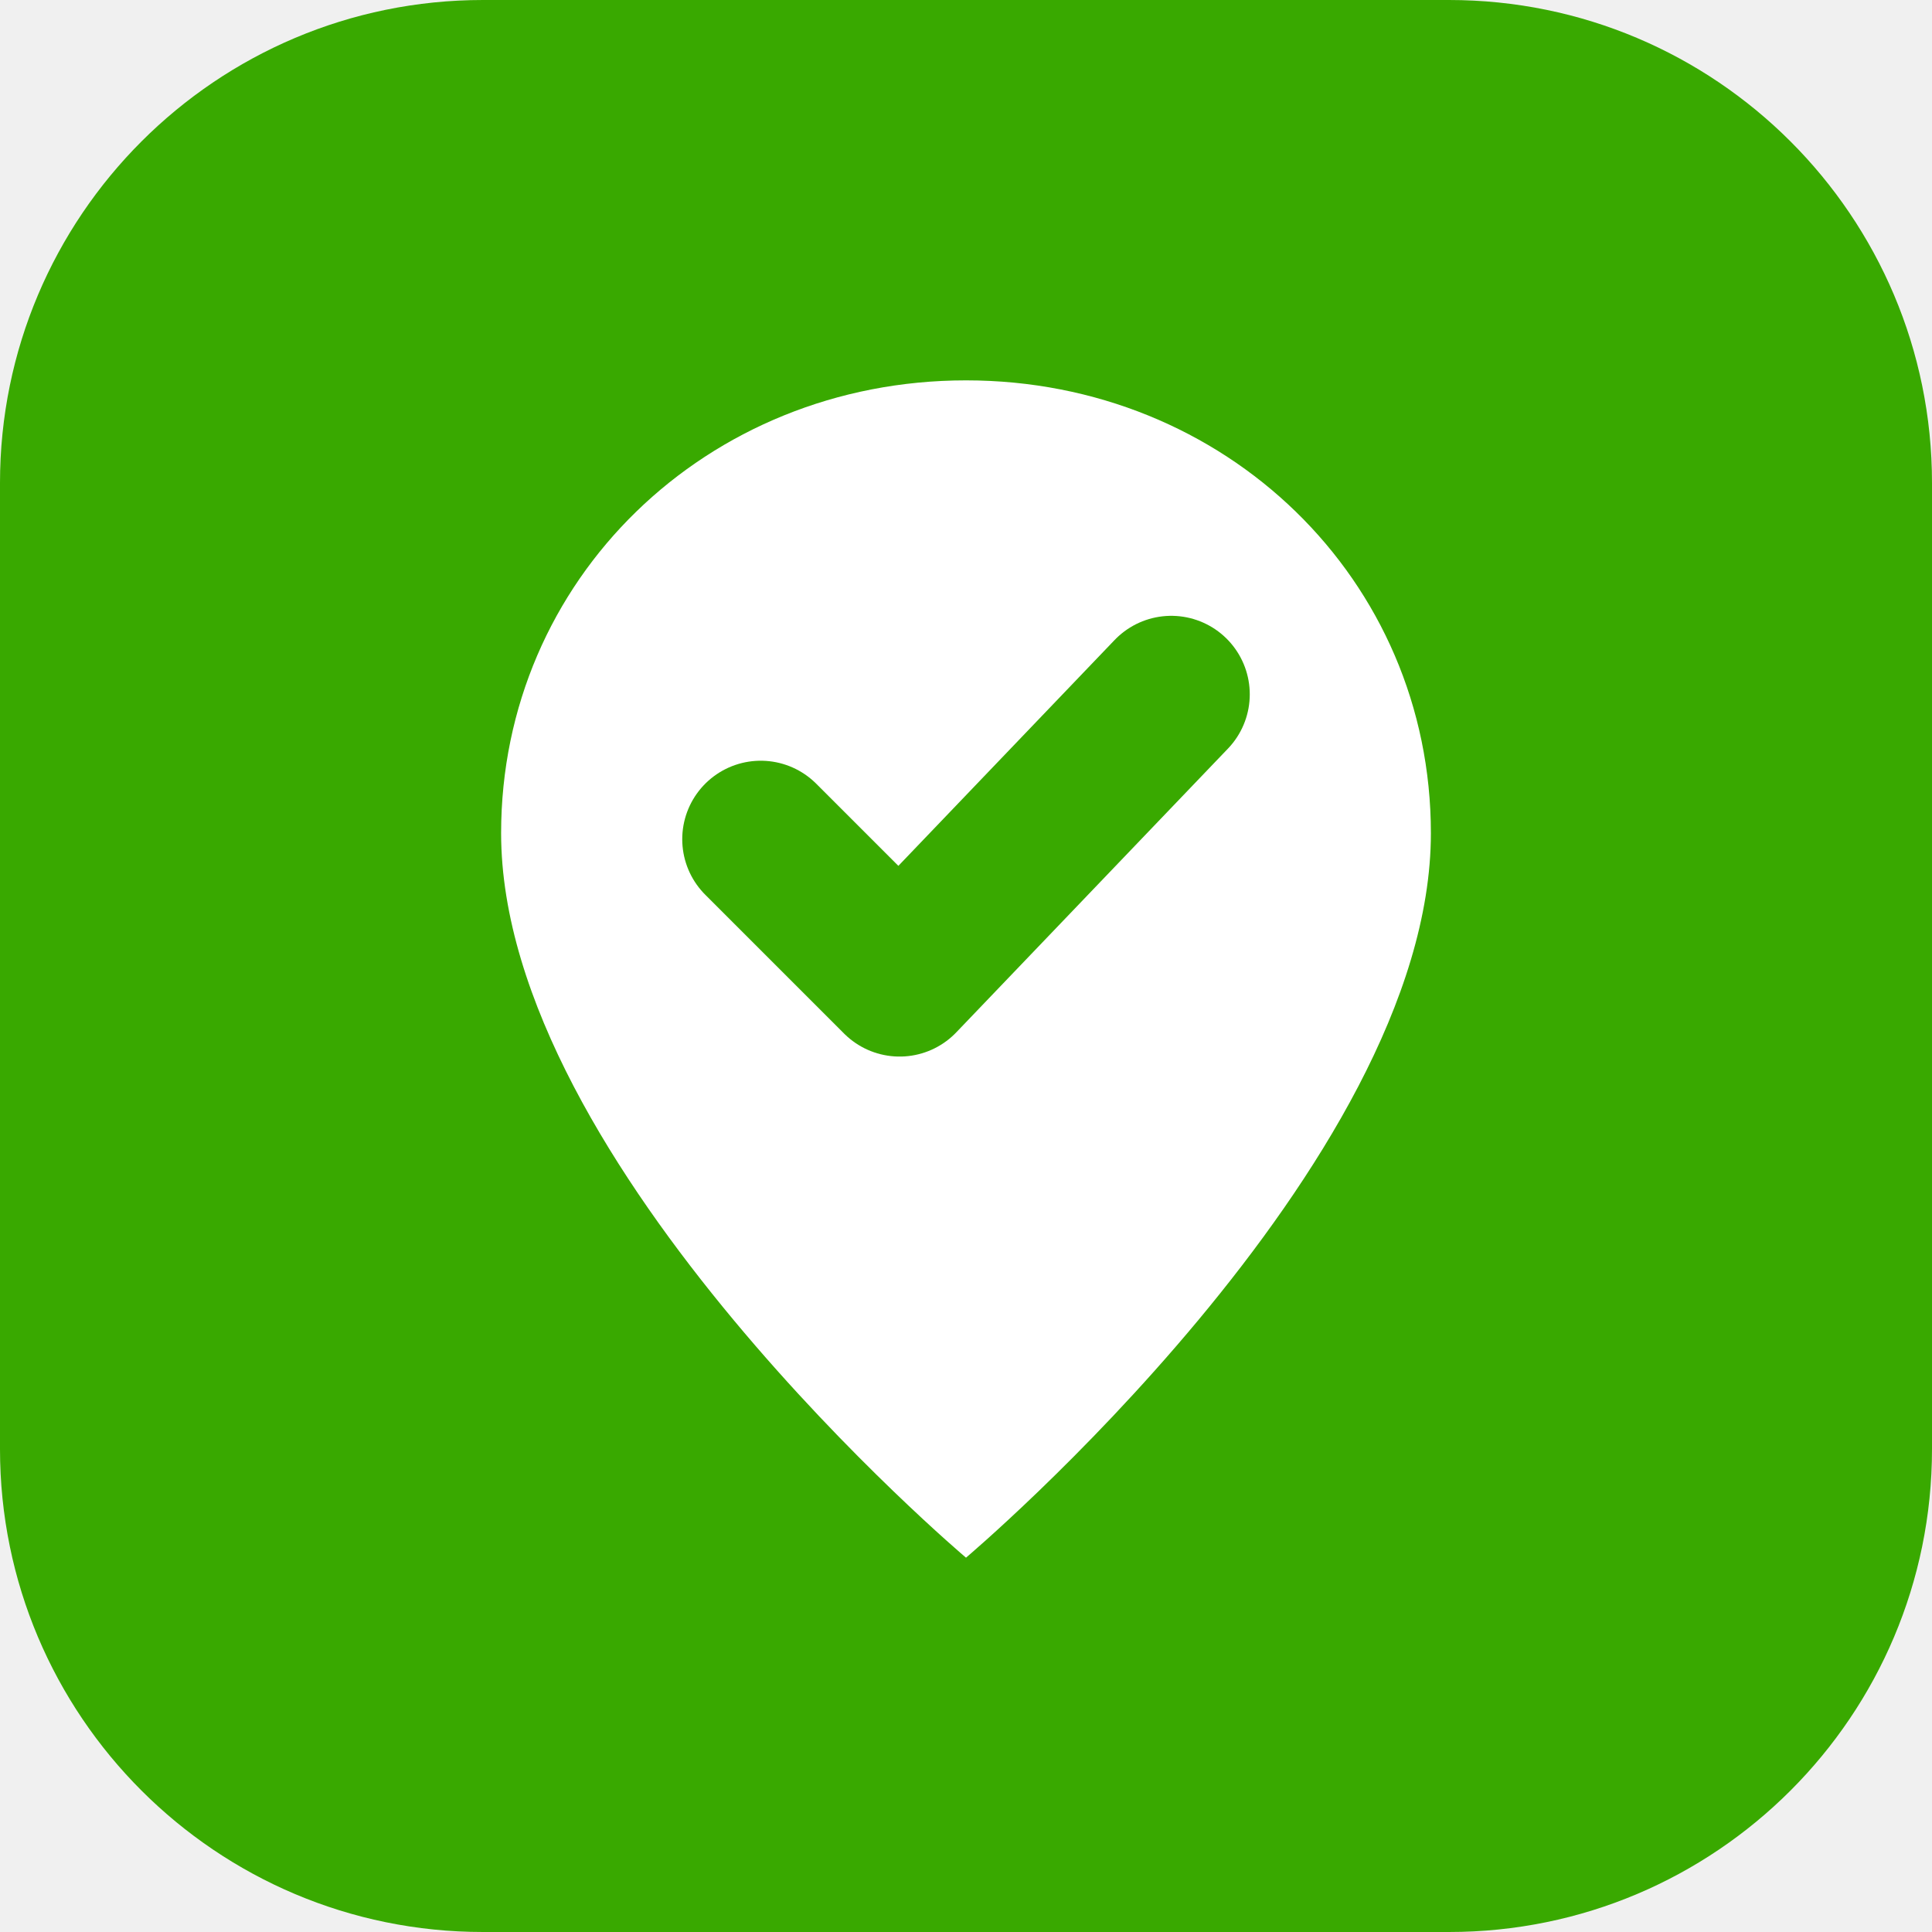
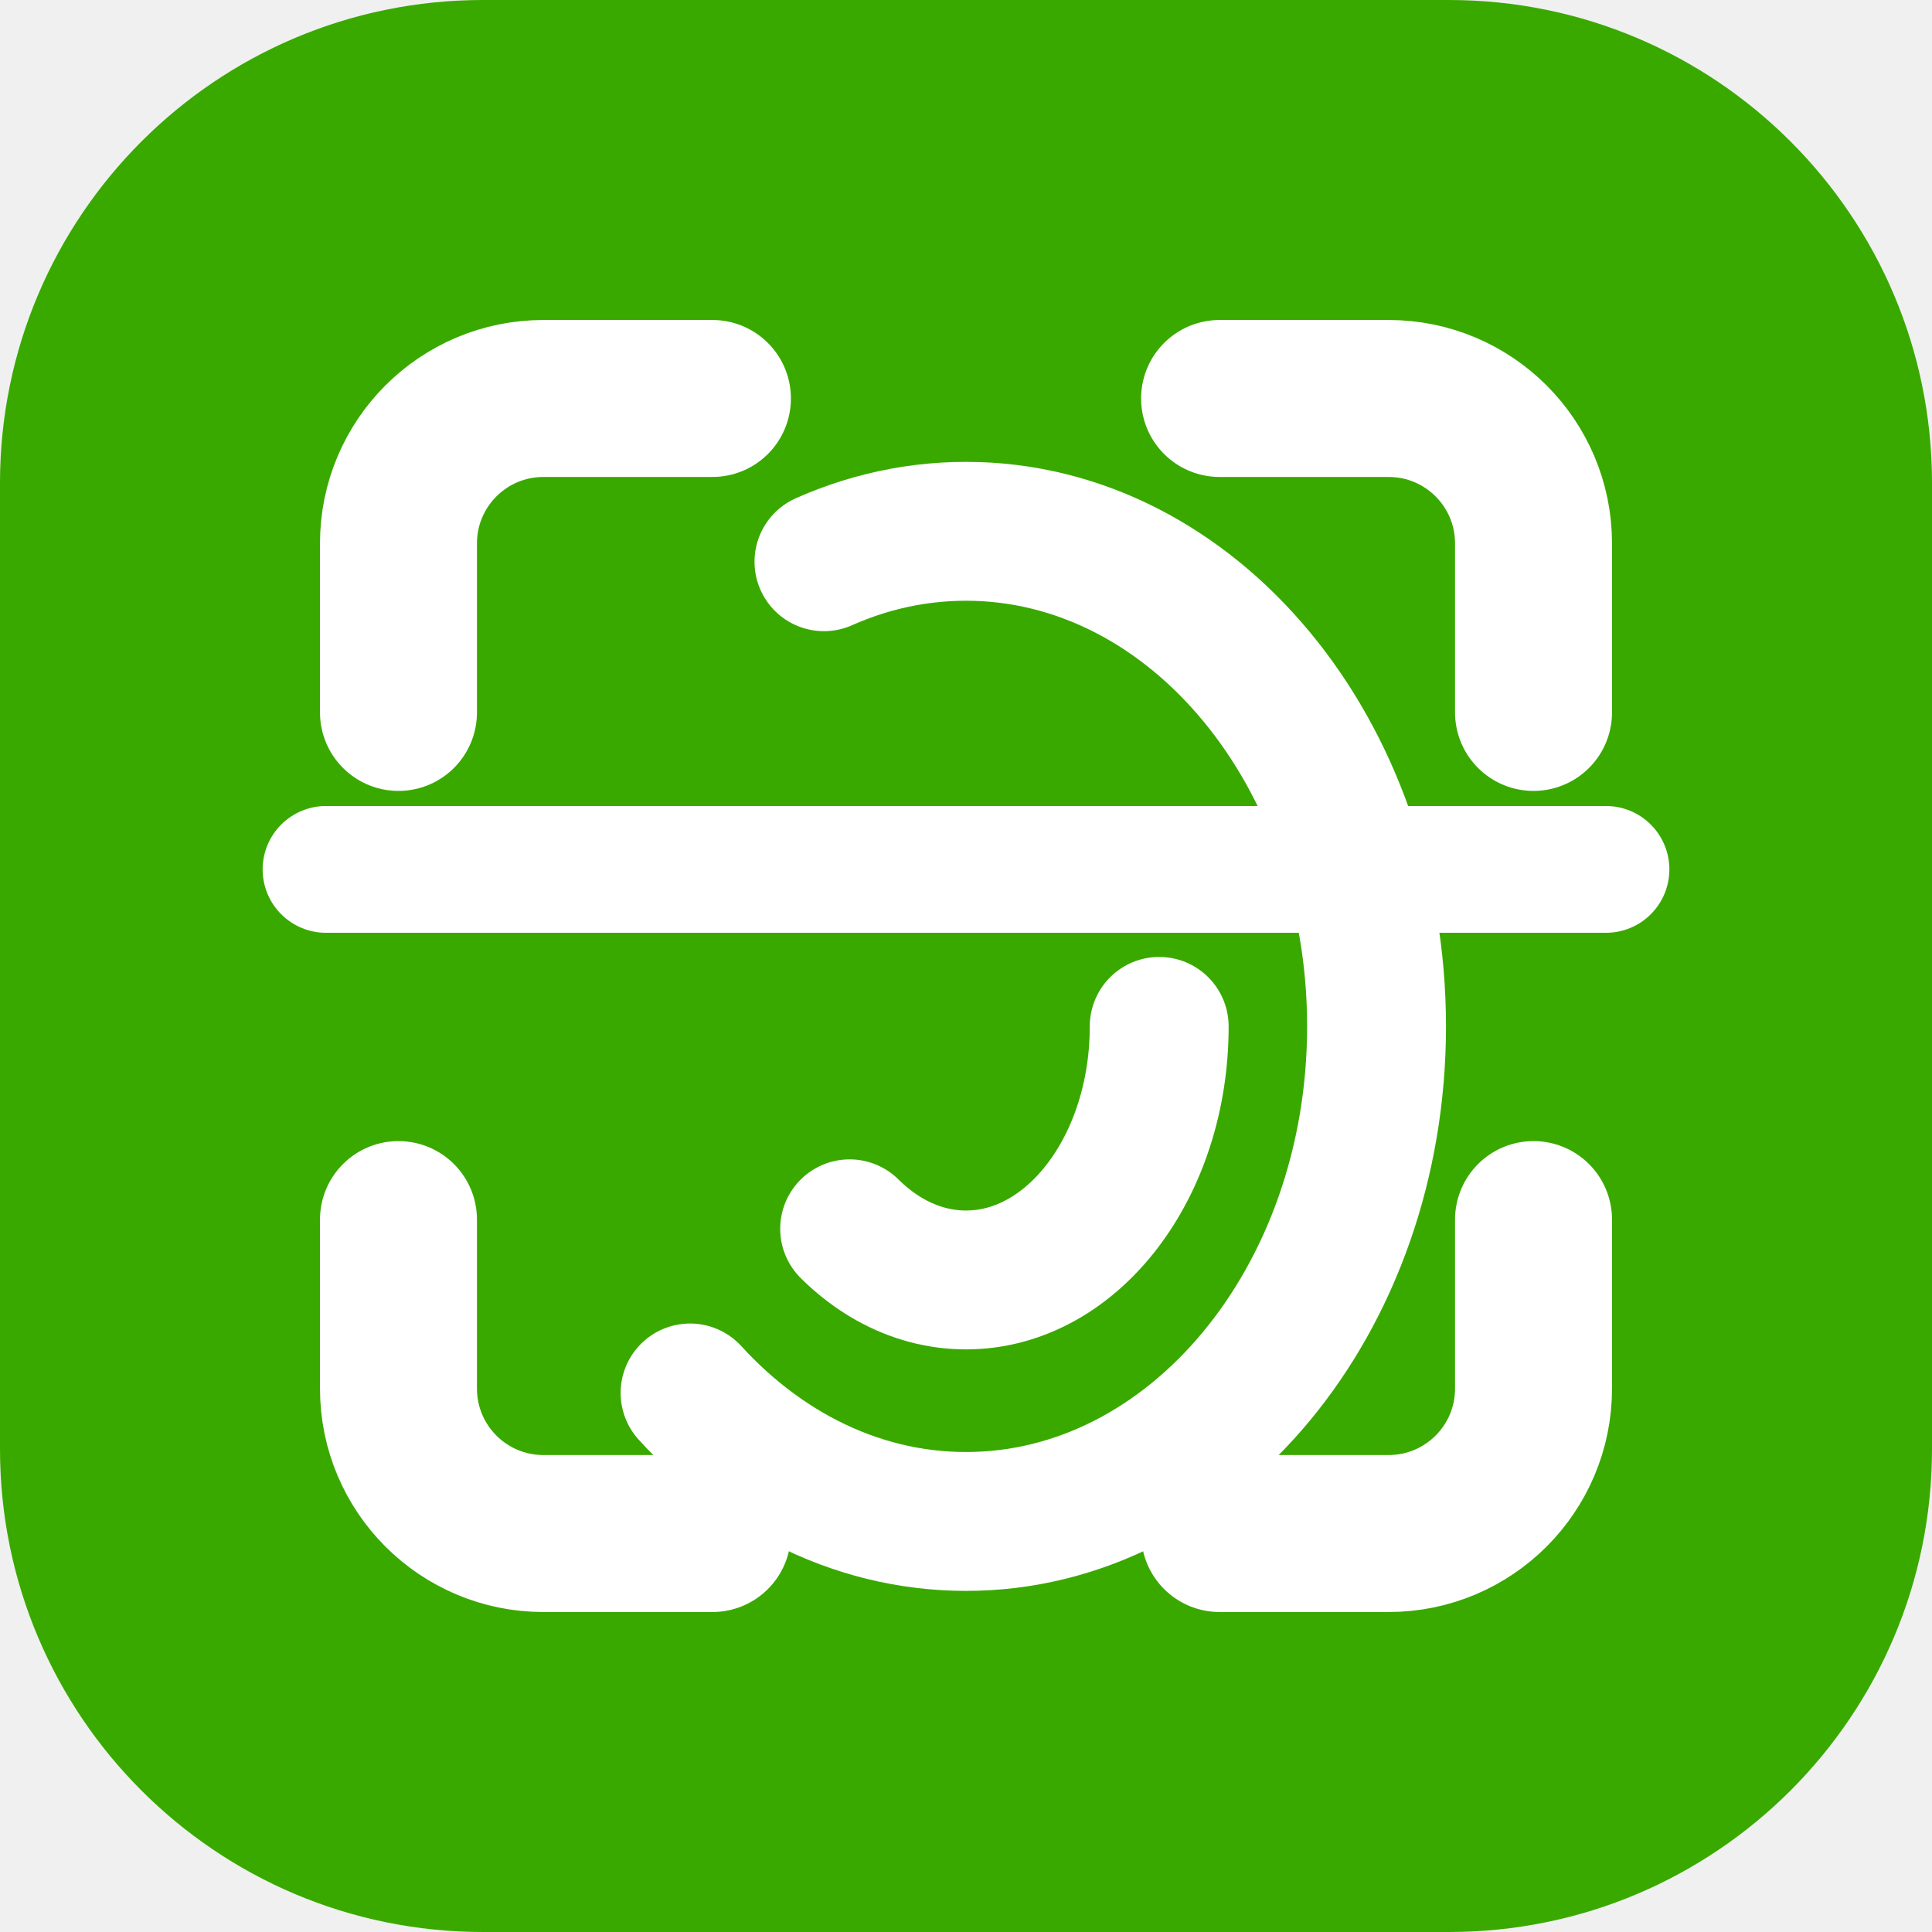
<svg xmlns="http://www.w3.org/2000/svg" viewBox="0 0 32 32">
  <rect width="32" height="32" rx="8" fill="#39a900" />
-   <g transform="translate(4 4)">
-     <path fill="#fff" d="M12 2.3c-4.3 0-7.7 3.3-7.7 7.5 0 5.5 7.7 12 7.7 12s7.7-6.5 7.7-12c0-4.2-3.4-7.5-7.7-7.5z" />
-     <path d="M8.6 9.9l2.3 2.3 4.5-4.7" fill="none" stroke="#39a900" stroke-width="2.6" stroke-linecap="round" stroke-linejoin="round" />
+   <g transform="translate(4 4)" fill="none" stroke="#fff" stroke-linecap="round">
+     <path stroke-width="2.6" d="M2.6 7.8V5a2.4 2.4 0 0 1 2.4-2.4h2.8M16.2 2.6H19A2.4 2.4 0 0 1 21.4 5v2.8M21.4 16.2V19a2.4 2.4 0 0 1-2.4 2.4h-2.8M7.8 21.4H5A2.4 2.4 0 0 1 2.6 19v-2.8" />
+     <ellipse cx="12" cy="13" rx="3.2" ry="4.2" stroke-width="2.3" pathLength="100" stroke-dasharray="66 34" stroke-dashoffset="-42" />
+     <ellipse cx="12" cy="13" rx="6.8" ry="8.2" stroke-width="2.3" pathLength="100" stroke-dasharray="40 7 37 16" stroke-dashoffset="-33" />
+     <line x1="1.4" y1="10.4" x2="22.6" y2="10.4" stroke-width="2.1" />
  </g>
</svg>
